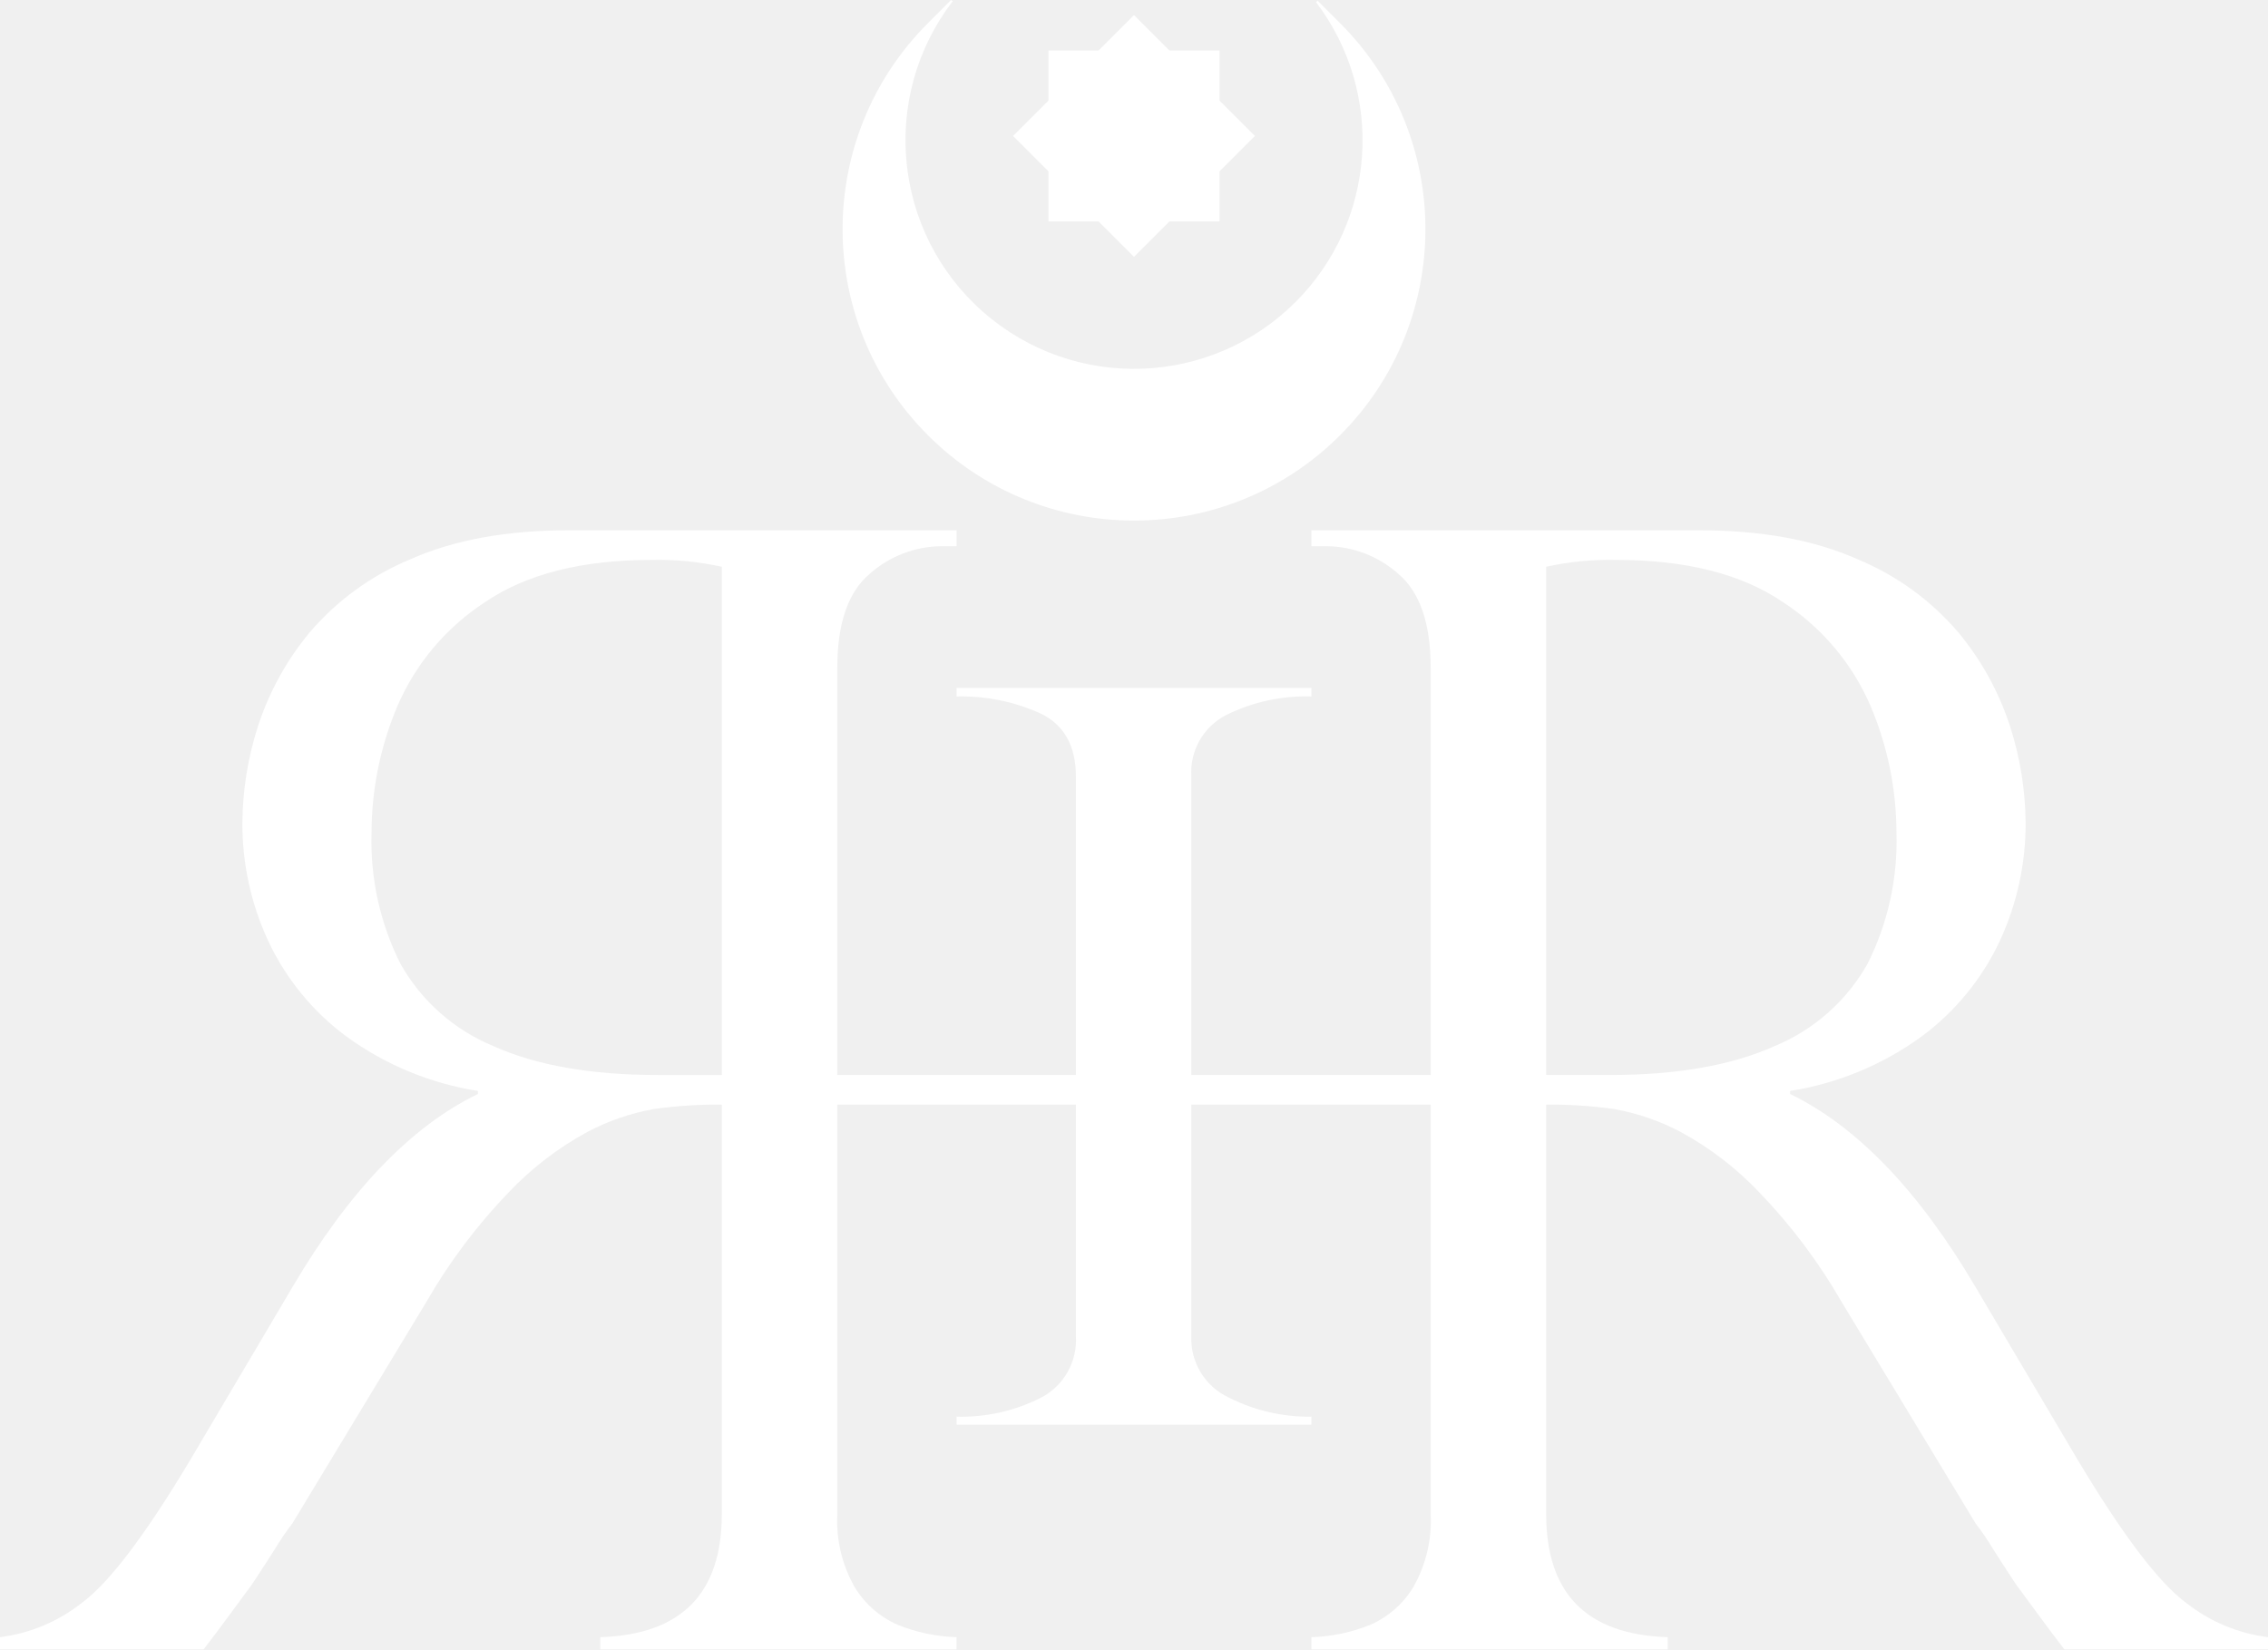
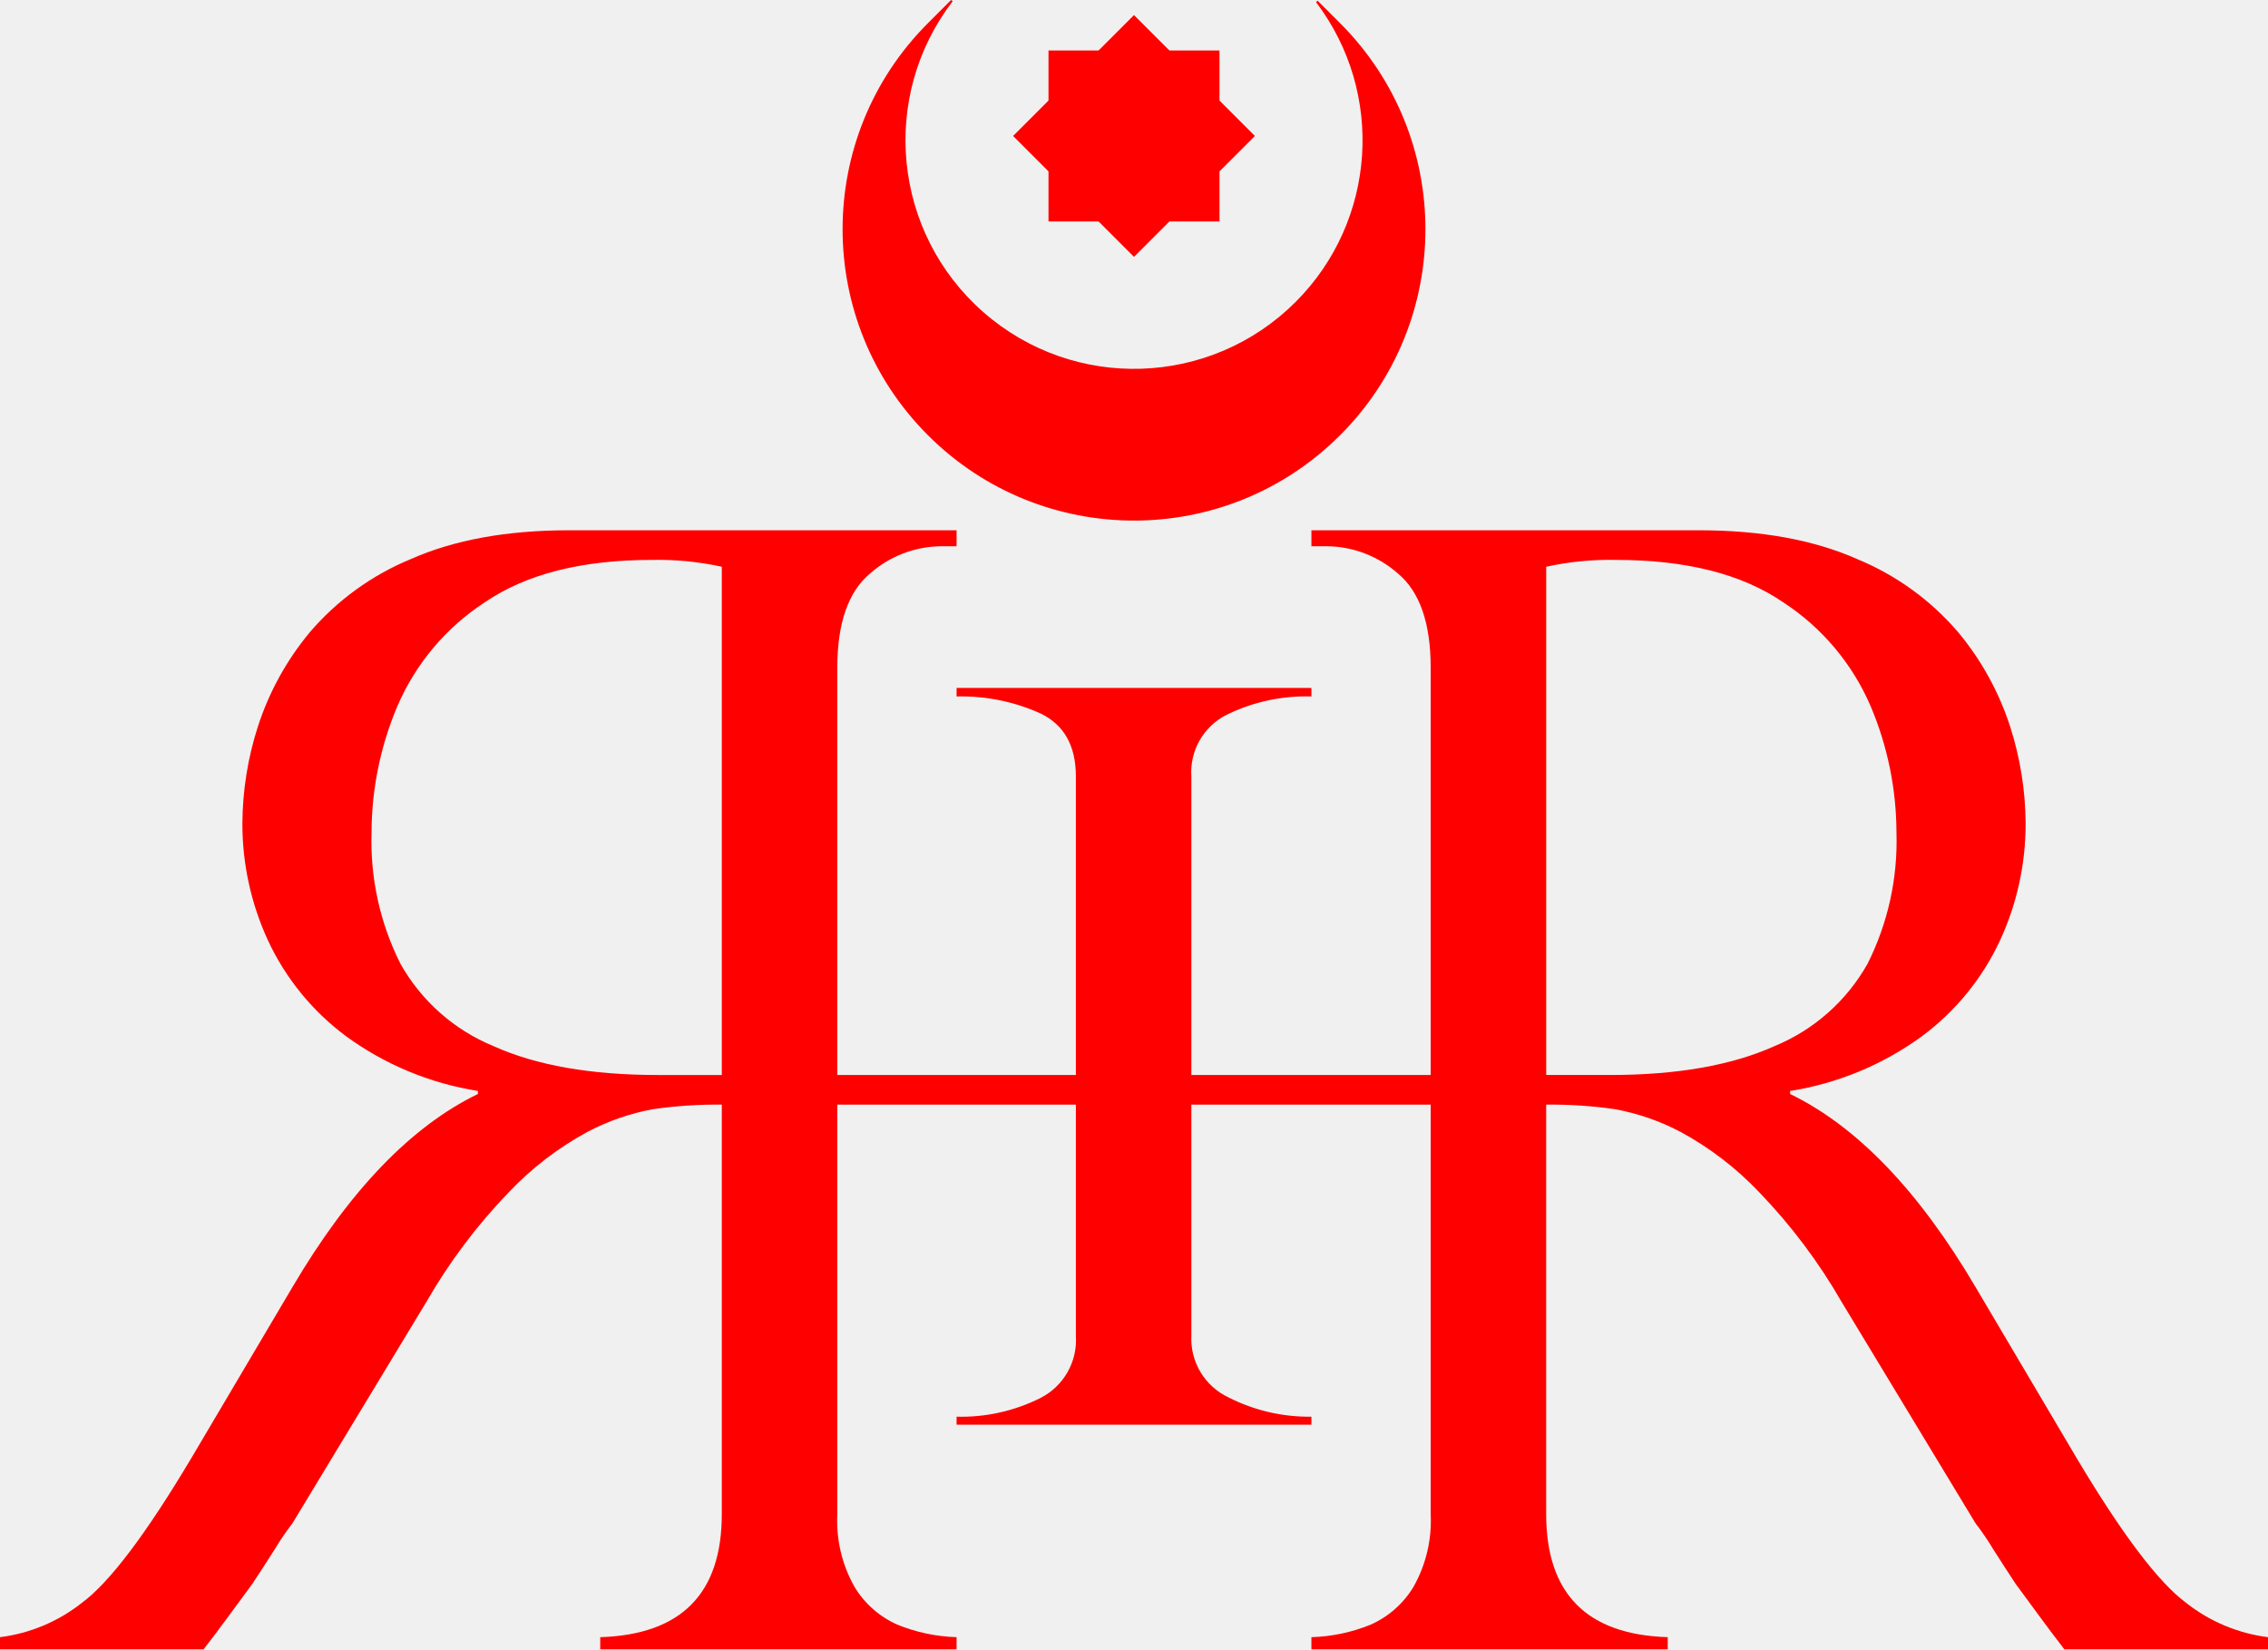
<svg xmlns="http://www.w3.org/2000/svg" id="Layer_3" data-name="Layer 3" viewBox="0 0 237.928 173.046">
  <defs>
-     <style>.cls-1{fill:white;}</style>
+     <style>.cls-1{fill:red;}</style>
  </defs>
  <rect class="cls-1" x="75.722" y="112.787" width="86.483" height="3.109" />
  <path class="cls-1" d="M488.471,388.098v.892a18.881,18.881,0,0,0-8.927,1.942,6.733,6.733,0,0,0-3.667,6.455v58.669a6.792,6.792,0,0,0,3.906,6.481,18.625,18.625,0,0,0,8.688,2.02v.84H451.248v-.84a18.536,18.536,0,0,0,8.808-1.968,6.82,6.82,0,0,0,3.706-6.533v-58.669q0-4.828-3.706-6.612a20.136,20.136,0,0,0-8.808-1.784v-.892Z" transform="translate(-350.8958 -315.919)" />
  <path class="cls-1" d="M490.066,373.229h-1.594v-1.674h40.651q9.804,0,16.619,3.029a27.969,27.969,0,0,1,10.601,7.692,29.839,29.839,0,0,1,5.42,9.844,33.836,33.836,0,0,1,1.634,10.203,29.173,29.173,0,0,1-2.67,12.235,26.362,26.362,0,0,1-8.21,10.083,31.859,31.859,0,0,1-13.829,5.739v.319q10.521,5.101,19.449,20.246l10.601,17.934q7.174,12.036,11.518,15.224a17.316,17.316,0,0,0,8.569,3.587v1.275H567.462q-1.357-1.752-2.551-3.388-1.196-1.632-2.551-3.467-.797-1.196-2.351-3.627a28.764,28.764,0,0,0-1.873-2.75l-14.029-23.195a58.825,58.825,0,0,0-8.648-11.518,33.154,33.154,0,0,0-8.25-6.337,24.038,24.038,0,0,0-6.895-2.391,47.485,47.485,0,0,0-7.214-.478v42.962q0,12.514,12.753,12.913v1.275H488.471V487.69a17.823,17.823,0,0,0,6.217-1.315,9.937,9.937,0,0,0,4.503-3.985,14.092,14.092,0,0,0,1.793-7.612V385.982q0-7.013-3.427-9.884A11.425,11.425,0,0,0,490.066,373.229Zm23.036,55.477h6.695q10.521,0,17.257-3.029a19.872,19.872,0,0,0,9.764-8.648,28.658,28.658,0,0,0,3.029-13.75,34.202,34.202,0,0,0-2.71-13.271,24.619,24.619,0,0,0-9.206-10.92q-6.498-4.424-17.496-4.424a31.004,31.004,0,0,0-7.333.717Z" transform="translate(-350.8958 -315.919)" />
  <path class="cls-1" d="M442.161,376.099q-3.426,2.869-3.427,9.884v88.794a14.092,14.092,0,0,0,1.793,7.612,9.937,9.937,0,0,0,4.503,3.985,17.823,17.823,0,0,0,6.217,1.315v1.275H413.865V487.69q12.753-.399,12.753-12.913V431.814a47.485,47.485,0,0,0-7.214.478,24.038,24.038,0,0,0-6.895,2.391,33.153,33.153,0,0,0-8.25,6.337,58.825,58.825,0,0,0-8.648,11.518l-14.029,23.195a28.767,28.767,0,0,0-1.873,2.75q-1.554,2.433-2.351,3.627-1.355,1.835-2.551,3.467-1.196,1.634-2.551,3.388H350.896V487.69a17.316,17.316,0,0,0,8.569-3.587q4.346-3.187,11.518-15.224l10.601-17.934q8.927-15.143,19.449-20.246v-.319a31.859,31.859,0,0,1-13.829-5.739,26.362,26.362,0,0,1-8.21-10.083,29.173,29.173,0,0,1-2.67-12.235,33.836,33.836,0,0,1,1.634-10.203,29.839,29.839,0,0,1,5.42-9.844,27.969,27.969,0,0,1,10.601-7.692q6.815-3.029,16.619-3.029h40.651v1.674h-1.594A11.425,11.425,0,0,0,442.161,376.099Zm-15.543-.717a31.005,31.005,0,0,0-7.333-.717q-11,0-17.496,4.424a24.619,24.619,0,0,0-9.206,10.92,34.201,34.201,0,0,0-2.71,13.271,28.658,28.658,0,0,0,3.029,13.75,19.872,19.872,0,0,0,9.764,8.648q6.737,3.031,17.257,3.029h6.695Z" transform="translate(-350.8958 -315.919)" />
  <path class="cls-1" d="M486.816,347.598a23.977,23.977,0,0,1-35.971-31.557,1.901,1.901,0,0,1-.174-.121l-2.428,2.428a30.572,30.572,0,1,0,43.235,0l-2.359-2.359a1.824,1.824,0,0,1-.16.16A23.98,23.98,0,0,1,486.816,347.598Z" transform="translate(-350.8958 -315.919)" />
  <rect class="cls-1" x="109.994" y="5.296" width="17.939" height="17.939" />
  <rect class="cls-1" x="460.89" y="321.215" width="17.939" height="17.939" transform="translate(-446.7531 113.0309) rotate(-45)" />
</svg>
